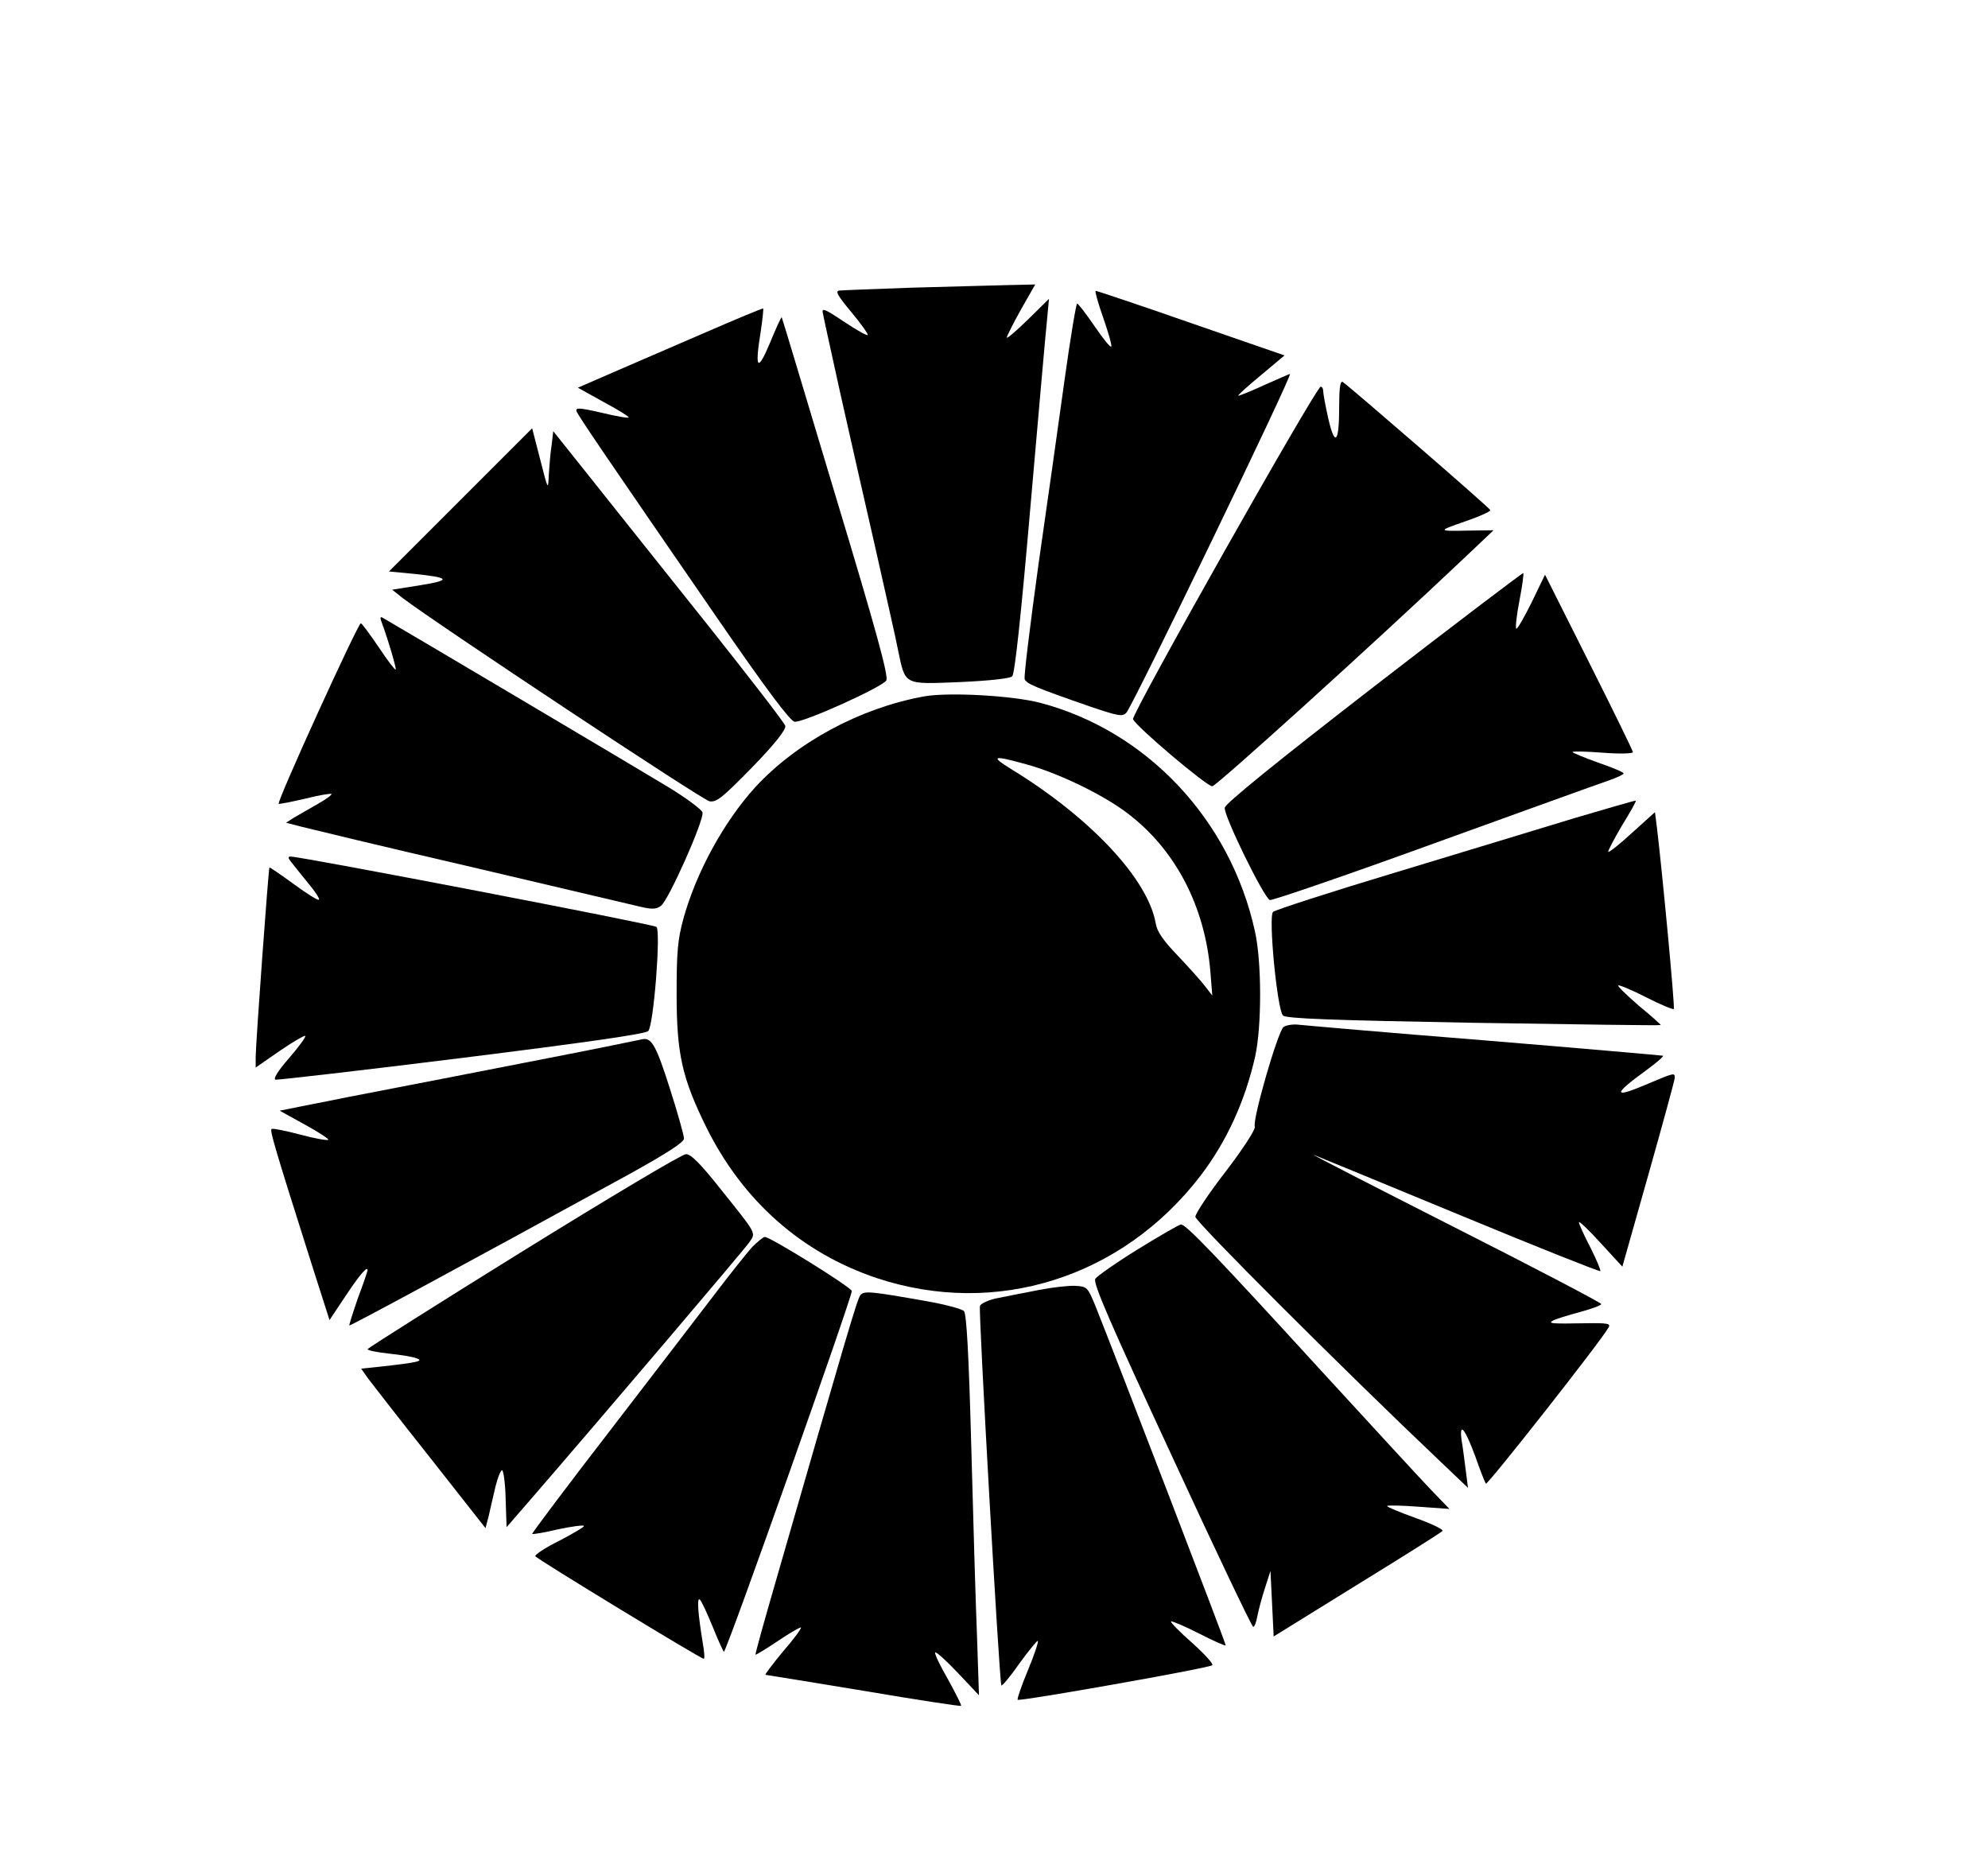
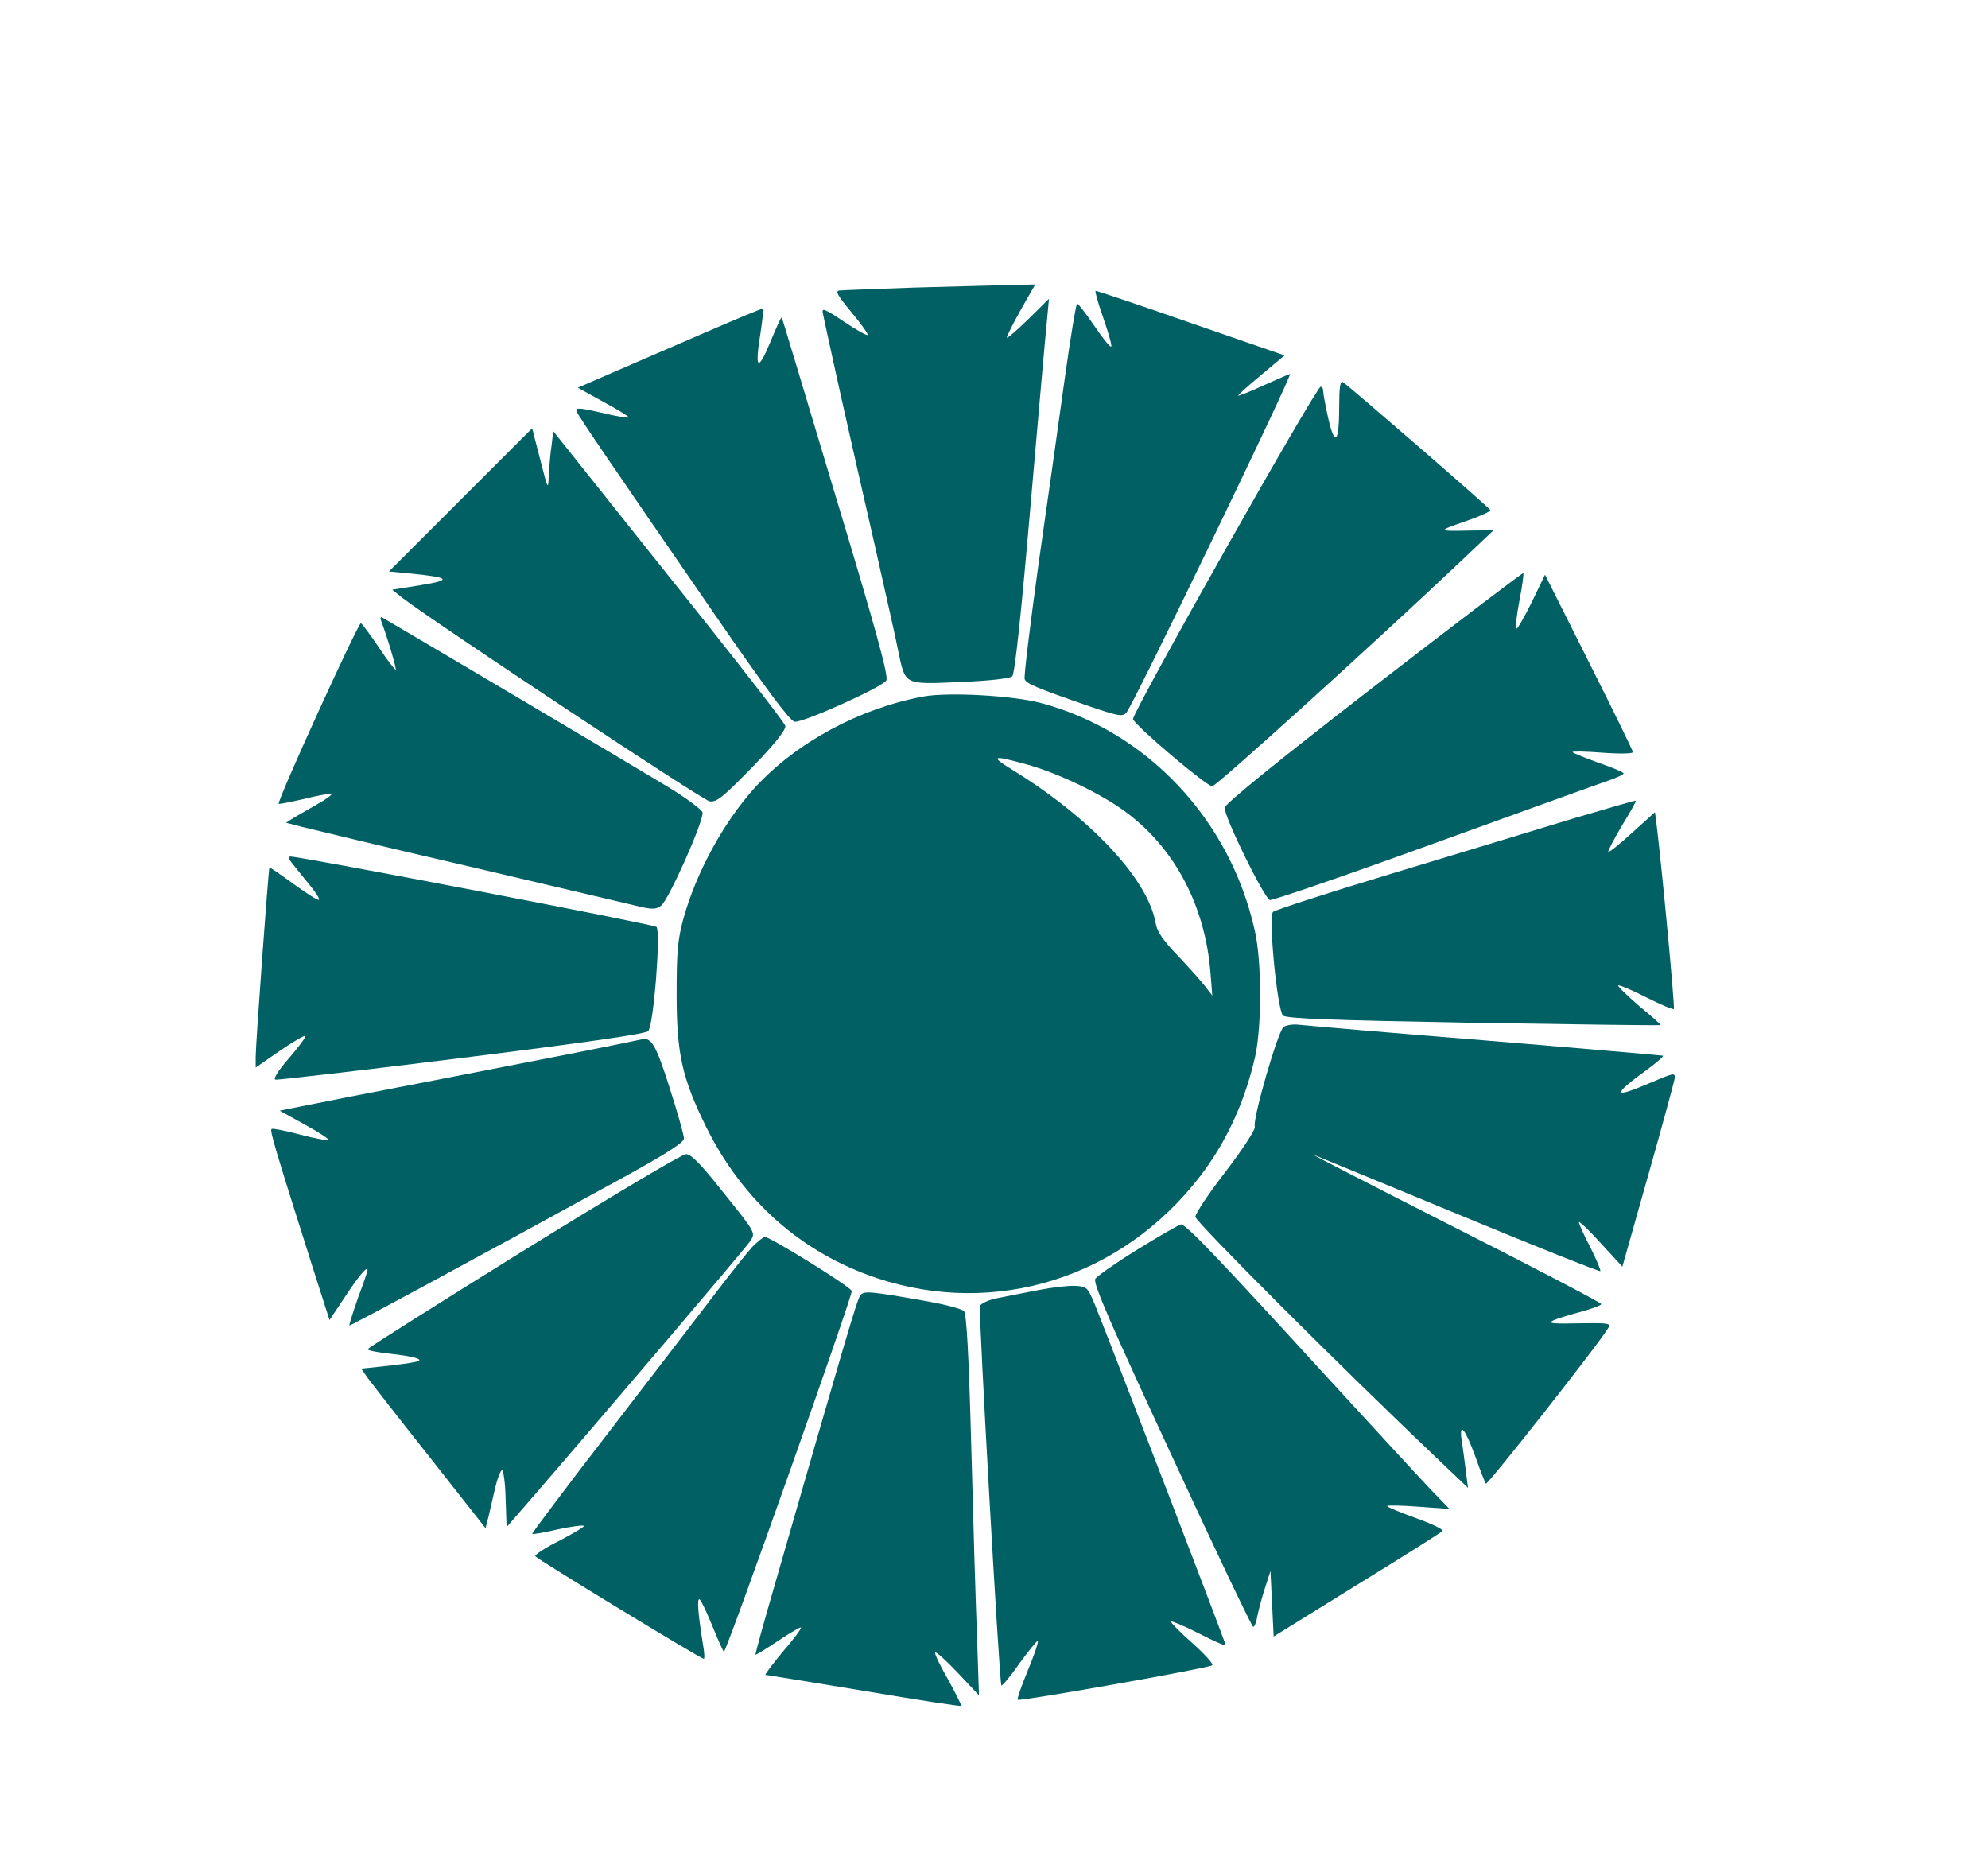
- <svg xmlns="http://www.w3.org/2000/svg" version="1.0" width="622pt" height="583pt" viewBox="0 0 622 583" preserveAspectRatio="xMidYMid meet">
-   <g transform="translate(0,583) scale(0.1,-0.1)" fill="#000000" stroke="none">
+ <svg xmlns="http://www.w3.org/2000/svg" width="622" height="583" viewBox="0 0 622 583" preserveAspectRatio="xMidYMid meet">
+   <g transform="translate(0,583) scale(0.1,-0.1)" fill="#006064" stroke="none">
    <path d="M2855 4930 c-115 -4 -218 -8 -228 -9 -15 -1 -7 -15 37 -68 31 -37 53 -69 51 -71 -3 -3 -36 16 -75 42 -63 42 -70 44 -65 24 2 -13 27 -124 54 -248 28 -124 77 -342 110 -485 32 -143 65 -287 71 -320 23 -110 17 -106 193 -99 90 4 157 11 164 18 8 7 28 194 57 531 25 286 48 549 52 585 l6 65 -66 -65 c-36 -35 -66 -61 -66 -56 0 4 20 44 44 87 l45 79 -87 -2 c-48 -1 -181 -5 -297 -8z" />
    <path d="M3451 4838 c16 -46 28 -87 26 -92 -2 -5 -25 23 -52 63 -27 39 -51 71 -55 71 -3 0 -21 -107 -39 -237 -18 -131 -55 -392 -82 -580 -26 -189 -46 -350 -43 -358 6 -14 30 -25 206 -86 86 -29 100 -32 112 -19 20 21 522 1060 512 1060 -2 0 -38 -16 -81 -35 -43 -20 -79 -34 -81 -33 -1 2 31 31 71 64 l74 62 -292 101 c-160 56 -295 101 -299 101 -3 0 7 -37 23 -82z" />
    <path d="M2205 4789 c-99 -43 -229 -99 -289 -125 l-108 -47 81 -45 c45 -24 80 -46 78 -48 -2 -3 -41 4 -86 15 -70 16 -81 16 -77 4 7 -17 102 -156 434 -638 159 -231 234 -331 248 -333 26 -4 274 108 287 129 8 12 -32 158 -158 575 -92 307 -168 560 -169 561 -2 2 -18 -34 -37 -80 -39 -93 -48 -82 -29 35 6 39 9 72 8 73 -2 1 -84 -33 -183 -76z" />
    <path d="M4190 4558 c0 -114 -13 -128 -34 -38 -9 40 -16 79 -16 86 0 8 -3 14 -8 14 -14 0 -592 -1024 -587 -1040 7 -21 230 -210 248 -210 12 0 504 445 786 712 l94 89 -74 -1 c-103 -2 -103 -2 -14 29 44 15 79 31 78 35 -2 7 -442 388 -462 401 -8 4 -11 -20 -11 -77z" />
    <path d="M1441 4266 l-224 -224 74 -7 c118 -12 123 -20 24 -36 l-88 -14 34 -27 c107 -81 938 -632 959 -635 22 -4 42 13 134 107 71 73 106 118 103 129 -2 9 -112 151 -243 316 -132 165 -294 369 -361 453 l-122 153 -5 -43 c-4 -24 -7 -65 -9 -93 -2 -50 -2 -50 -27 48 l-25 97 -224 -224z" />
    <path d="M4299 3682 c-310 -240 -465 -366 -467 -379 -4 -24 122 -281 141 -289 7 -2 238 77 513 177 274 99 520 188 547 197 26 9 47 19 47 22 0 4 -36 19 -80 34 -44 16 -80 31 -80 33 0 3 43 2 95 -2 52 -4 95 -3 94 2 0 4 -62 131 -138 282 l-137 273 -42 -87 c-24 -48 -45 -85 -48 -82 -3 3 1 42 10 88 9 46 14 84 12 86 -1 2 -212 -158 -467 -355z" />
    <path d="M1192 3889 c22 -59 49 -151 46 -154 -2 -2 -26 29 -53 70 -28 41 -53 75 -56 75 -9 0 -264 -559 -257 -565 2 -1 39 6 82 16 43 11 81 17 83 15 3 -2 -17 -17 -44 -32 -26 -15 -59 -34 -73 -42 l-25 -16 50 -13 c28 -7 259 -63 515 -122 256 -60 493 -116 527 -124 52 -13 65 -13 81 -1 23 16 135 267 130 292 -2 9 -53 47 -113 83 -99 60 -867 515 -889 527 -5 3 -7 -1 -4 -9z" />
    <path d="M2890 3651 c-201 -37 -398 -144 -527 -284 -99 -109 -185 -267 -225 -412 -18 -66 -21 -106 -21 -235 0 -187 17 -263 93 -417 114 -230 298 -393 534 -472 372 -123 766 1 1011 319 82 107 140 233 172 374 21 95 21 298 -1 394 -77 348 -338 625 -671 713 -88 23 -288 34 -365 20z m320 -212 c100 -27 241 -95 317 -153 150 -113 243 -291 260 -496 l6 -75 -23 30 c-13 17 -51 59 -85 95 -45 47 -65 75 -69 101 -24 138 -203 330 -451 482 -68 42 -60 45 45 16z" />
    <path d="M4925 3270 c-104 -32 -356 -108 -560 -170 -203 -61 -375 -117 -382 -123 -15 -15 13 -305 31 -324 8 -10 157 -15 595 -23 322 -5 585 -9 587 -7 1 1 -29 28 -68 60 -38 33 -67 61 -65 64 3 2 42 -14 87 -37 45 -23 84 -39 87 -37 4 5 -37 438 -53 569 l-6 47 -71 -64 c-39 -36 -73 -63 -75 -60 -2 2 17 38 42 81 26 42 46 77 44 79 -2 1 -88 -24 -193 -55z" />
    <path d="M911 3133 c8 -10 31 -39 53 -66 22 -26 37 -49 34 -52 -3 -3 -38 19 -79 49 -41 30 -75 53 -76 52 -3 -3 -43 -553 -43 -592 l0 -34 75 52 c41 28 77 49 80 47 3 -3 -20 -34 -51 -70 -35 -40 -50 -65 -42 -67 8 -1 270 29 583 68 385 48 574 75 583 84 17 16 40 312 26 326 -8 8 -1111 220 -1144 220 -10 0 -9 -4 1 -17z" />
    <path d="M4016 2617 c-18 -14 -98 -291 -90 -312 3 -8 -36 -68 -90 -139 -53 -68 -96 -133 -96 -143 0 -15 456 -471 769 -768 l84 -80 -7 55 c-4 30 -9 72 -13 94 -8 60 11 36 43 -51 15 -43 30 -81 33 -85 5 -5 358 443 384 489 7 12 -4 14 -70 13 -112 -2 -121 -1 -103 9 8 4 45 16 83 26 37 10 67 21 67 25 0 4 -206 112 -457 239 -252 128 -451 230 -443 228 8 -3 212 -87 454 -187 241 -100 440 -179 443 -177 2 3 -12 36 -31 74 -20 38 -36 74 -36 79 0 5 31 -24 68 -65 l68 -74 82 290 c45 159 82 295 82 301 0 16 -2 16 -82 -18 -112 -48 -114 -36 -8 41 33 24 57 45 53 46 -5 1 -255 23 -558 48 -302 24 -564 47 -582 49 -17 2 -38 -1 -47 -7z" />
    <path d="M1890 2554 c-63 -13 -290 -57 -505 -99 -214 -41 -417 -81 -450 -88 l-60 -12 78 -43 c44 -24 77 -46 74 -48 -3 -3 -42 4 -87 16 -45 12 -85 20 -90 18 -7 -3 9 -57 126 -426 l55 -172 50 75 c45 68 69 95 69 81 0 -3 -13 -42 -30 -87 -16 -46 -28 -84 -27 -86 3 -2 364 193 875 473 119 66 172 100 172 112 0 10 -20 81 -45 159 -41 129 -56 156 -83 152 -4 -1 -59 -12 -122 -25z" />
    <path d="M1638 1917 c-268 -166 -487 -305 -488 -308 0 -4 30 -10 67 -14 37 -4 76 -10 87 -15 23 -8 3 -13 -116 -26 l-58 -6 21 -30 c12 -16 99 -128 195 -249 l173 -220 10 38 c5 21 14 62 21 91 7 28 16 52 21 52 4 0 10 -40 11 -89 l3 -89 66 76 c238 275 680 795 694 816 20 30 24 23 -89 164 -64 81 -95 112 -110 111 -12 0 -240 -136 -508 -302z" />
    <path d="M3561 1922 c-68 -42 -128 -84 -134 -93 -8 -13 46 -137 239 -553 136 -295 251 -536 255 -536 4 0 10 15 13 34 4 19 14 58 24 88 l17 53 5 -102 5 -103 260 161 c143 88 264 164 268 169 5 4 -32 22 -82 40 -50 18 -91 35 -91 38 0 3 44 2 98 -2 l97 -7 -56 58 c-31 32 -185 200 -344 373 -330 361 -425 460 -440 459 -5 0 -66 -35 -134 -77z" />
    <path d="M2353 1928 c-16 -18 -64 -78 -106 -133 -42 -55 -190 -248 -330 -430 -140 -181 -253 -332 -252 -334 2 -2 38 4 80 14 42 9 79 14 82 11 3 -2 -32 -23 -76 -46 -45 -22 -79 -45 -76 -49 5 -9 518 -321 527 -321 3 0 2 21 -3 48 -15 93 -19 143 -10 138 5 -3 23 -42 41 -86 18 -45 34 -79 35 -78 13 14 404 1118 400 1129 -5 14 -255 169 -272 169 -5 0 -23 -15 -40 -32z" />
    <path d="M3250 1794 c-41 -8 -98 -19 -127 -25 -28 -5 -54 -17 -57 -25 -5 -13 60 -1165 67 -1187 1 -4 27 26 56 68 30 41 56 73 58 71 3 -2 -11 -44 -31 -92 -20 -48 -34 -89 -32 -92 6 -6 599 99 609 108 4 4 -24 35 -63 70 -39 34 -69 65 -66 67 2 2 41 -14 86 -37 45 -23 83 -40 85 -38 2 3 -339 890 -408 1063 -24 58 -26 60 -63 62 -22 1 -73 -5 -114 -13z" />
    <path d="M2692 1778 c-10 -12 -46 -136 -267 -903 -35 -121 -63 -221 -61 -222 1 -1 33 18 70 43 37 25 70 44 72 42 2 -3 -23 -37 -57 -76 -33 -40 -57 -72 -54 -72 3 0 142 -23 307 -50 165 -28 302 -49 305 -47 2 2 -17 39 -41 83 -25 43 -43 81 -40 84 3 3 35 -26 71 -64 l66 -70 -6 180 c-4 98 -12 366 -18 594 -8 299 -15 419 -23 428 -7 7 -60 21 -117 31 -175 31 -195 33 -207 19z" />
  </g>
</svg>
